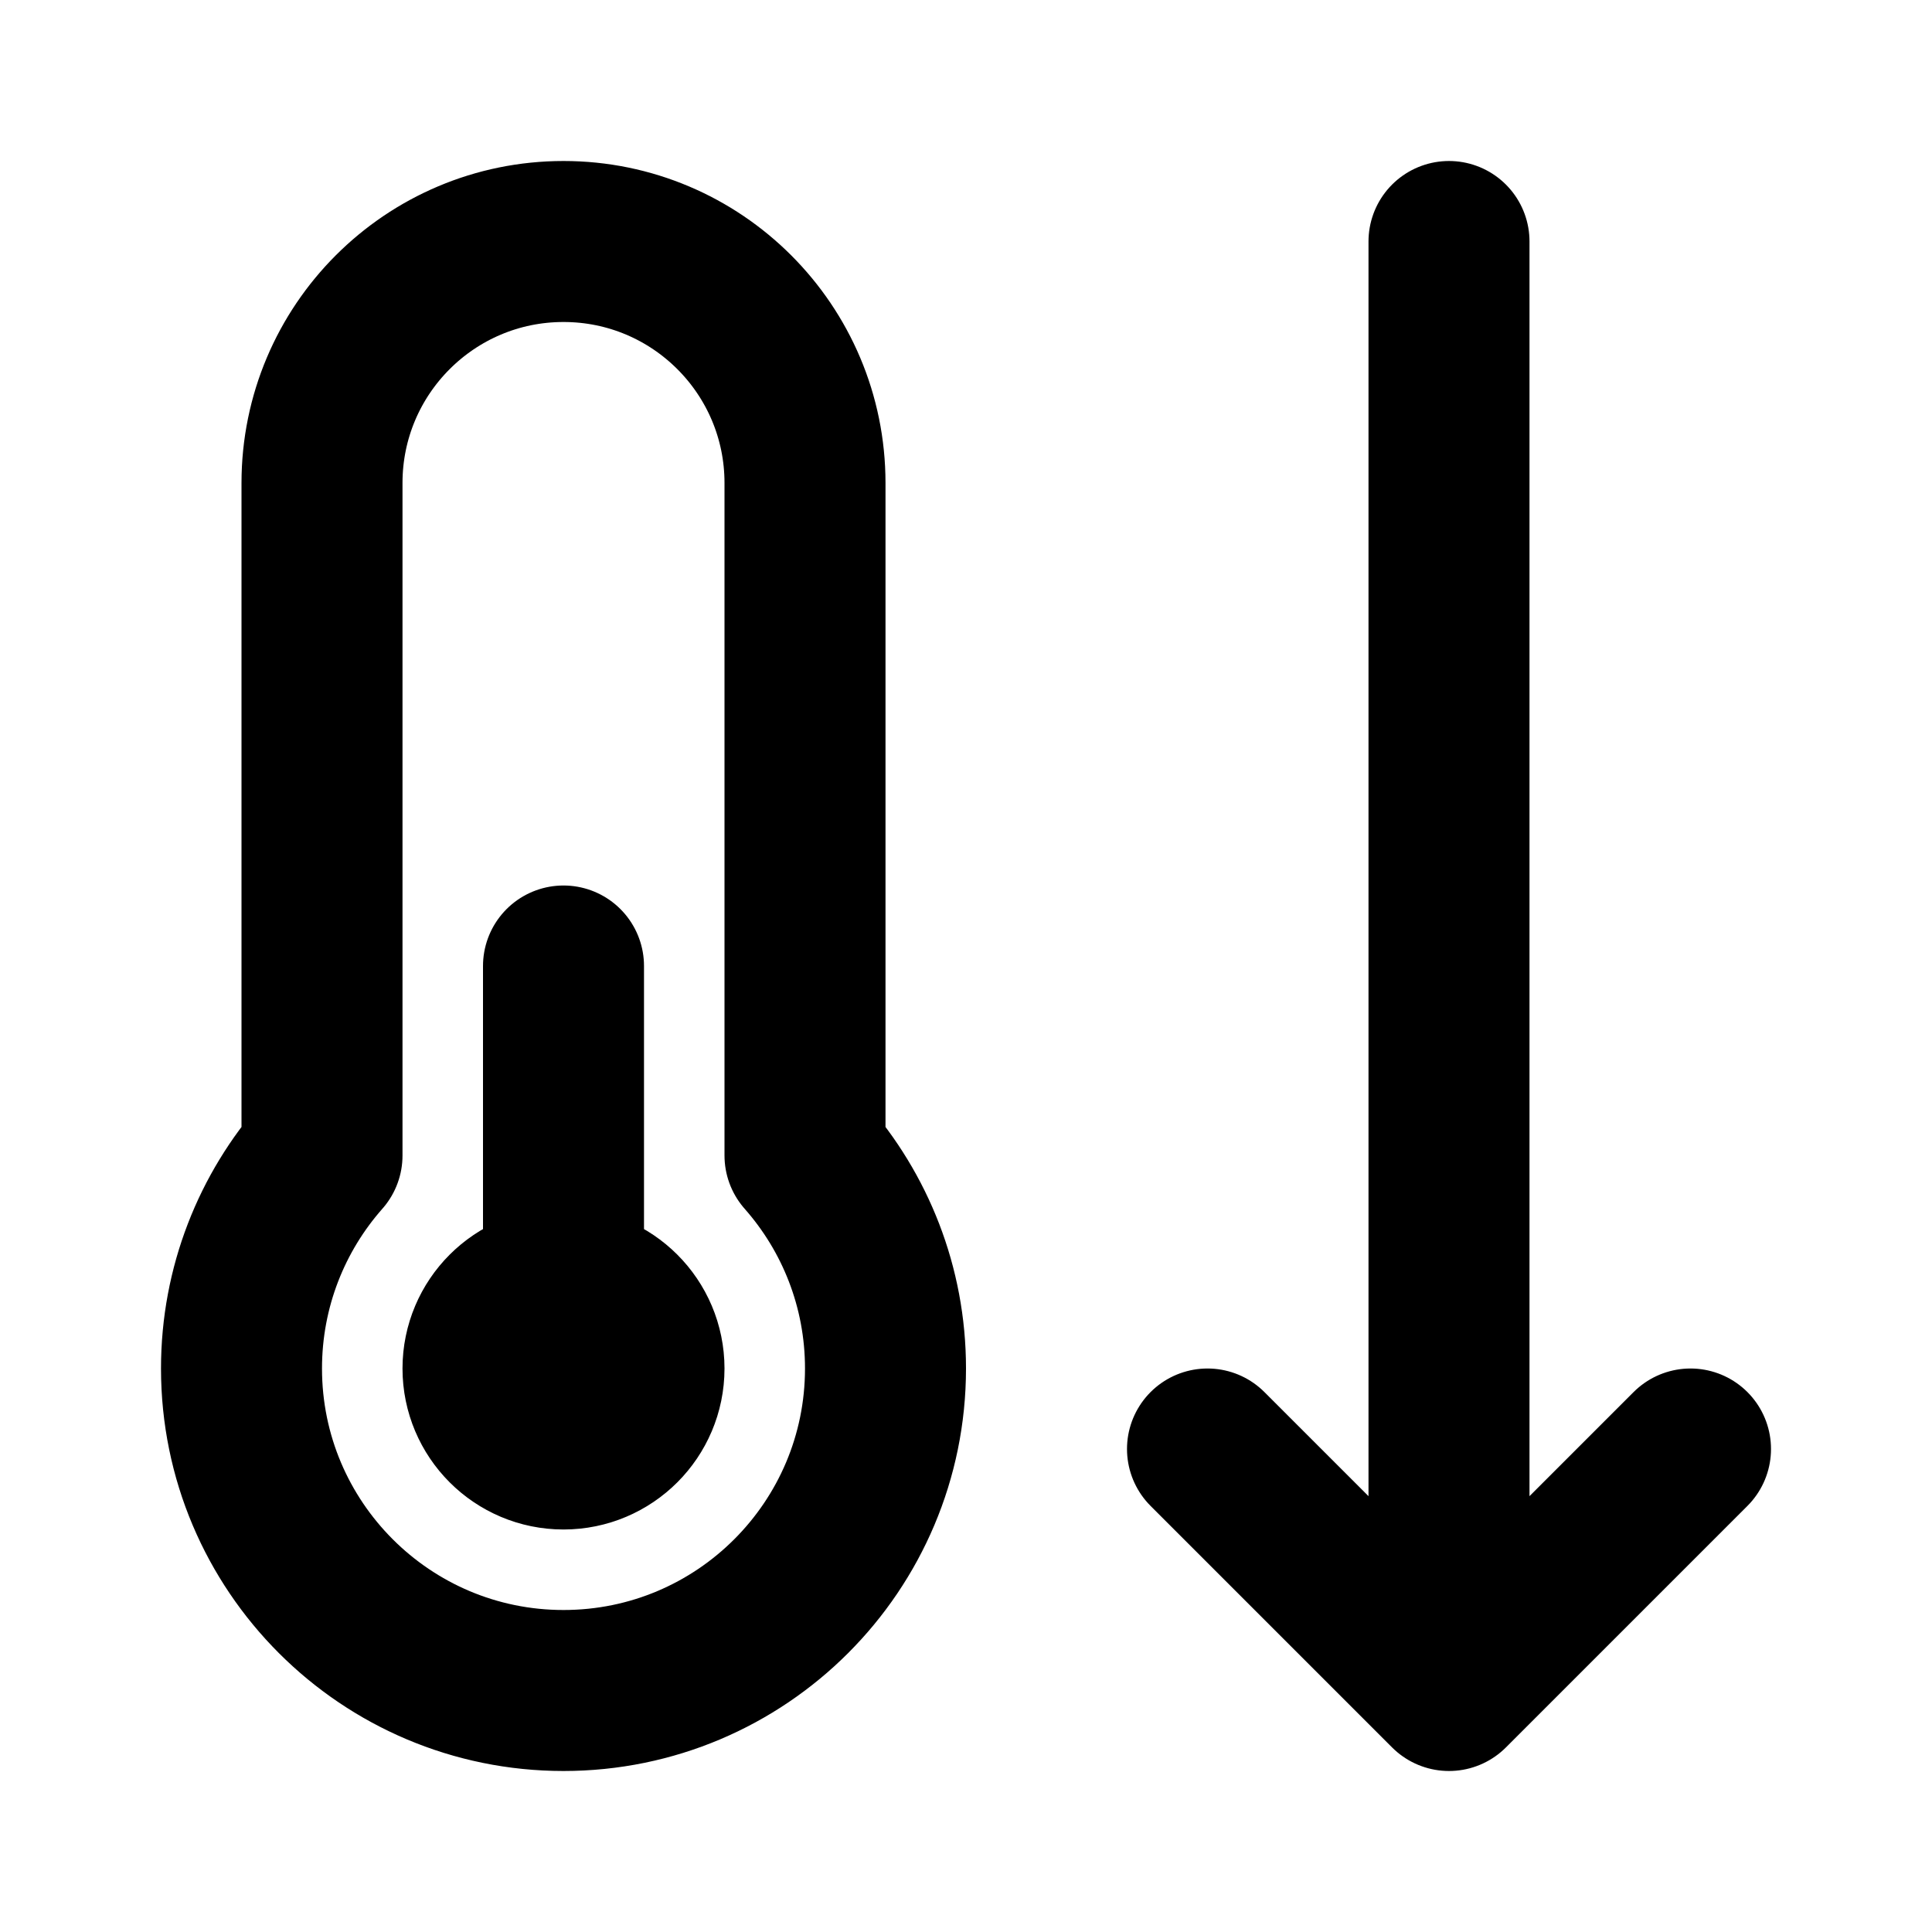
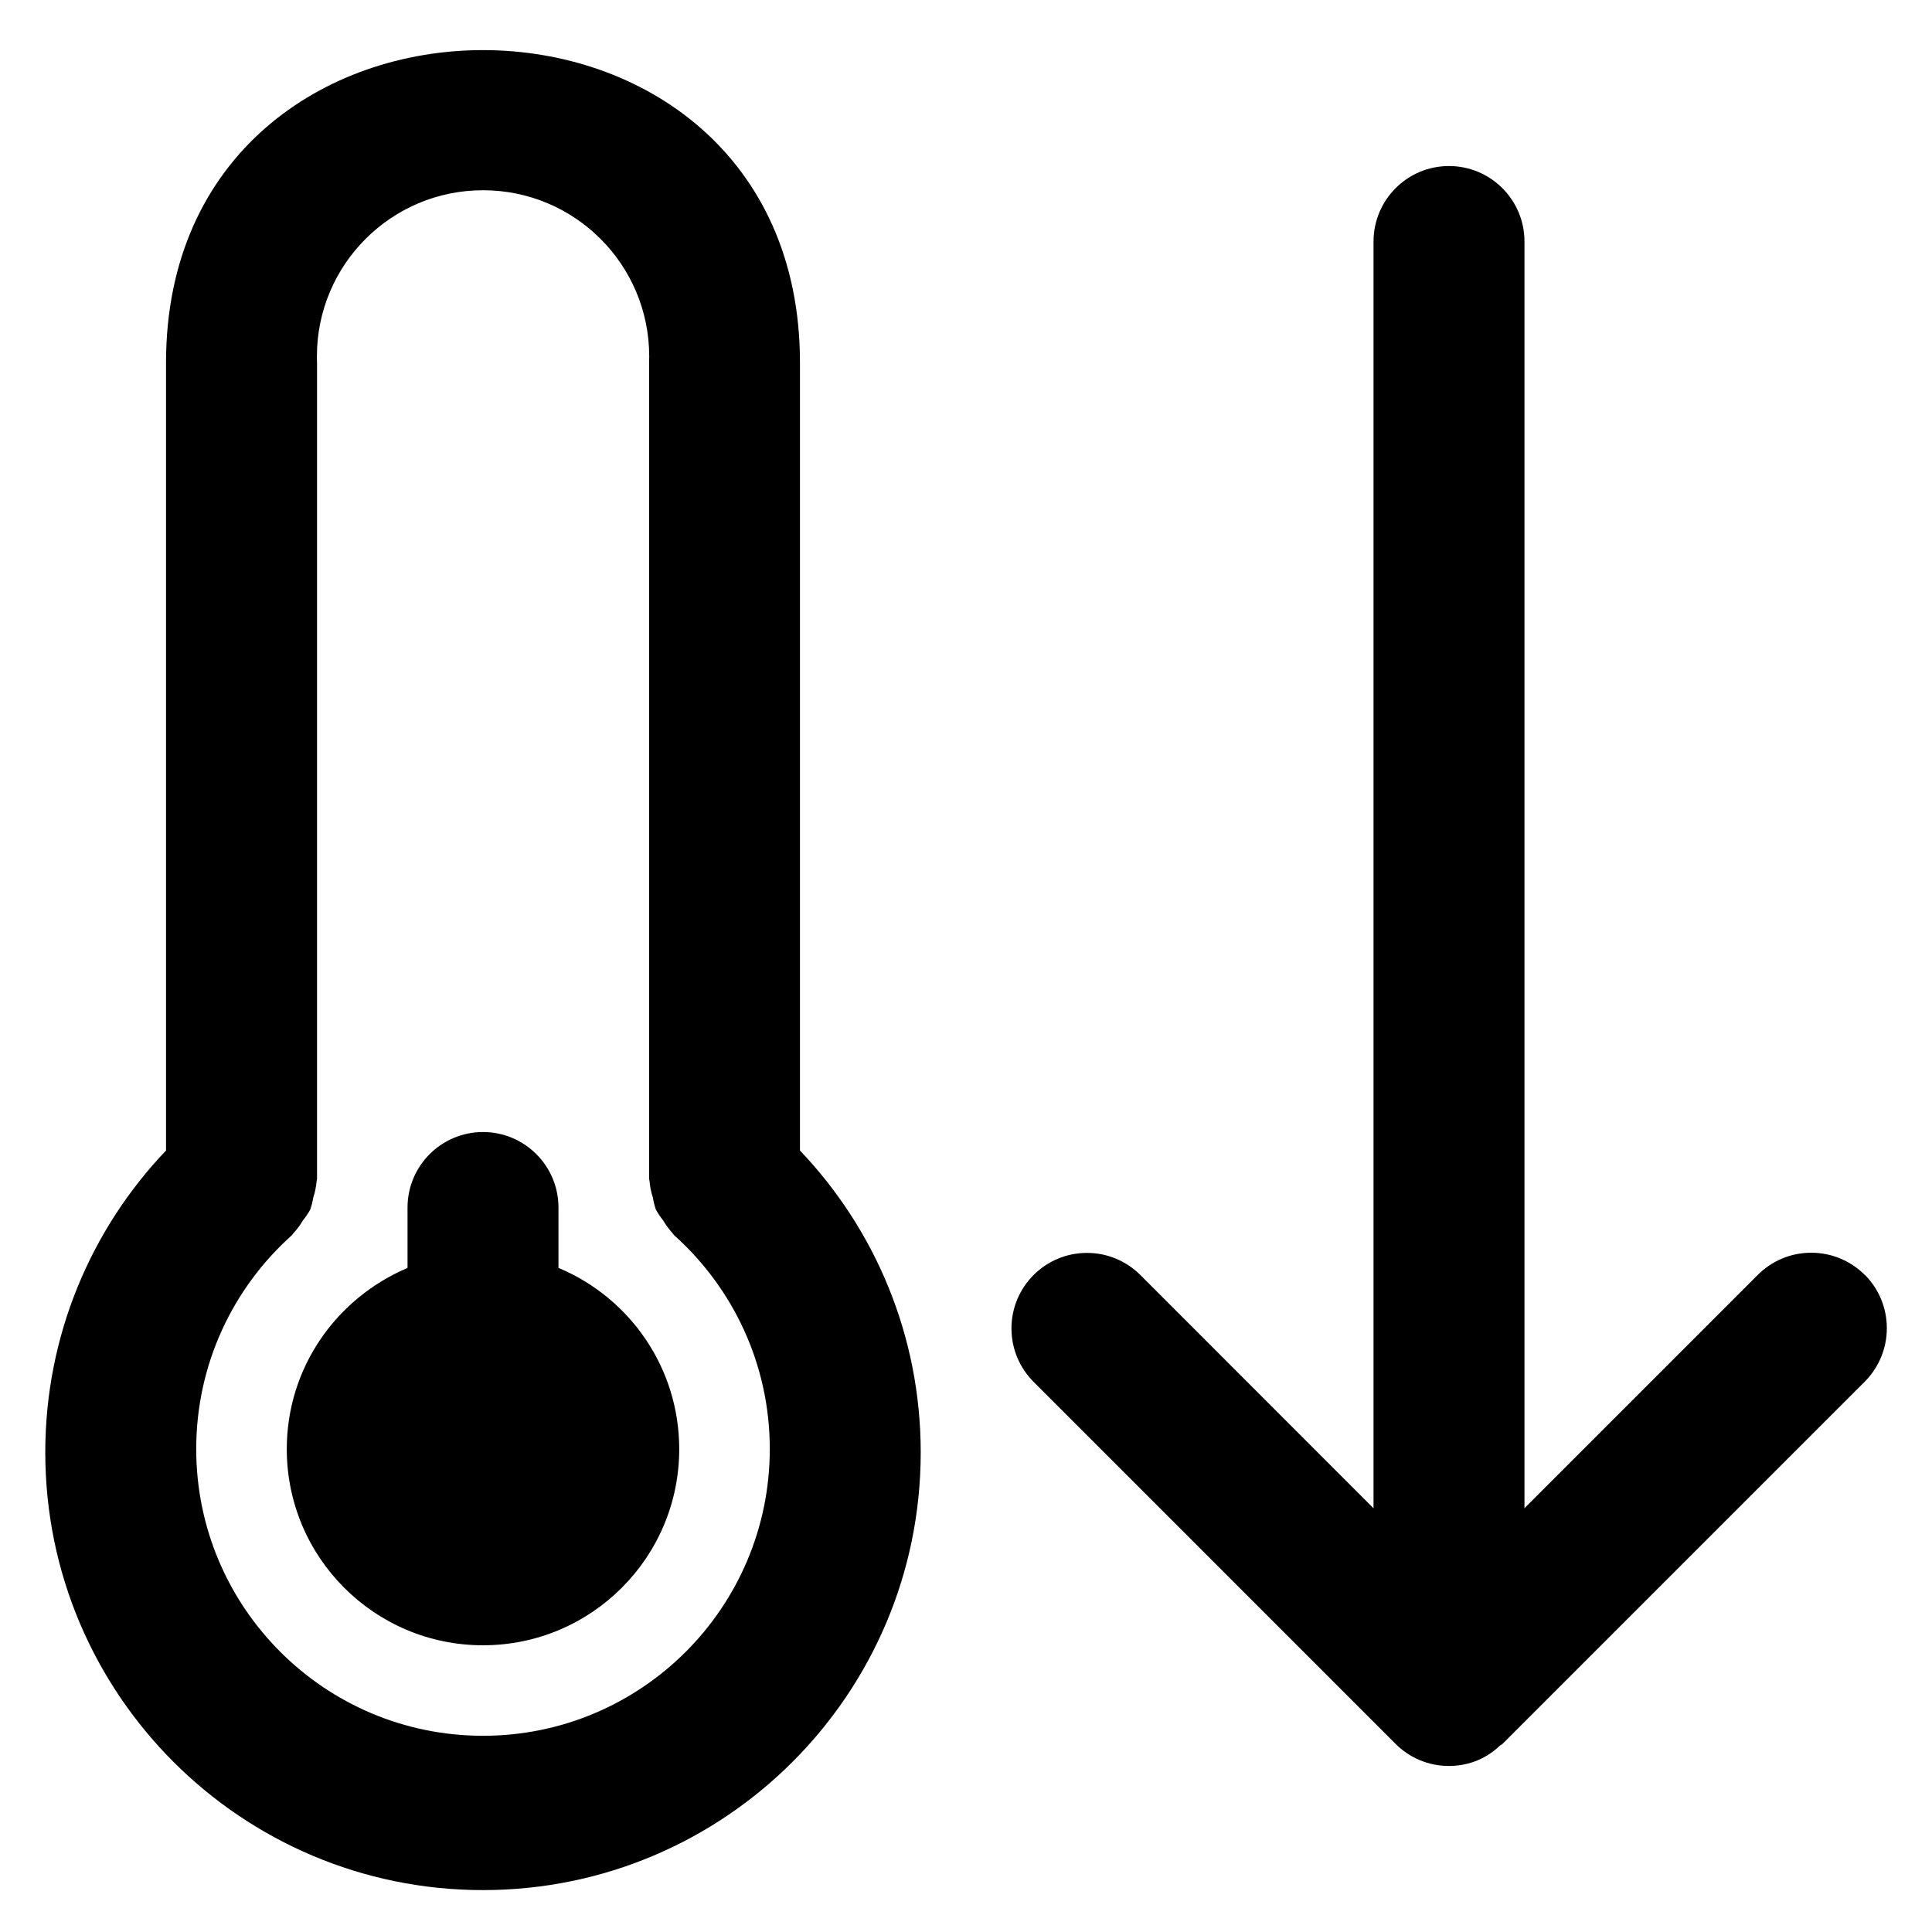
- <svg xmlns="http://www.w3.org/2000/svg" width="800px" height="800px" viewBox="0 0 24 24" fill="none">
-   <path d="M18 3V21M18 21L15 18M18 21L21 18M7 16C6.448 16 6 16.448 6 17C6 17.552 6.448 18 7 18C7.552 18 8 17.552 8 17C8 16.448 7.552 16 7 16ZM7 16V12M7 17L7.007 17.007M11 17C11 19.209 9.209 21 7 21C4.791 21 3 19.209 3 17C3 15.986 3.378 15.059 4 14.354L4 6C4 4.343 5.343 3 7 3C8.657 3 10 4.343 10 6V14.354C10.622 15.059 11 15.986 11 17Z" stroke="#000000" stroke-width="2" stroke-linecap="round" stroke-linejoin="round" />
+ <svg xmlns="http://www.w3.org/2000/svg" fill="#000000" width="800px" height="800px" viewBox="0 0 32 32" version="1.1">
+   <path d="M13.25 6.008c0-6.904-10.5-6.904-10.5 0v13.048c-1.238 1.298-2 3.060-2 5 0 4.004 3.246 7.25 7.25 7.25s7.25-3.246 7.25-7.25c0-1.94-0.762-3.702-2.003-5.003l0.003 0.003zM8 28.75c-2.623 0-4.75-2.127-4.75-4.75 0-1.405 0.61-2.667 1.58-3.537l0.004-0.004c0.009-0.008 0.013-0.020 0.022-0.029 0.059-0.063 0.112-0.133 0.157-0.208l0.003-0.006c0.043-0.053 0.084-0.113 0.119-0.175l0.003-0.006c0.020-0.055 0.037-0.122 0.049-0.19l0.001-0.007c0.027-0.081 0.047-0.175 0.056-0.272l0-0.005 0.007-0.033v-13.52c-0.001-0.031-0.002-0.068-0.002-0.105 0-1.52 1.232-2.752 2.752-2.752s2.752 1.232 2.752 2.752c0 0.037-0.001 0.074-0.002 0.11l0-0.005v13.52l0.007 0.033c0.009 0.102 0.029 0.196 0.059 0.285l-0.003-0.009c0.013 0.076 0.030 0.142 0.052 0.206l-0.003-0.009c0.039 0.069 0.079 0.128 0.124 0.184l-0.002-0.002c0.048 0.081 0.101 0.151 0.16 0.215l-0.001-0.001c0.009 0.009 0.012 0.021 0.022 0.029 0.974 0.874 1.584 2.136 1.584 3.541 0 2.623-2.127 4.75-4.75 4.75-0 0-0 0-0 0v0zM9.25 21.001v-1.001c0-0.69-0.56-1.25-1.25-1.25s-1.25 0.56-1.25 1.25v0 1.001c-1.184 0.503-2 1.656-2 3 0 1.795 1.455 3.25 3.25 3.25s3.25-1.455 3.25-3.25c0-1.344-0.816-2.497-1.979-2.992l-0.021-0.008zM30.885 21.115c-0.227-0.226-0.539-0.366-0.885-0.366s-0.658 0.14-0.885 0.366v0l-3.865 3.865v-20.98c0-0.69-0.56-1.25-1.25-1.25s-1.25 0.56-1.25 1.25v0 20.982l-3.865-3.867c-0.226-0.224-0.538-0.363-0.881-0.363-0.691 0-1.251 0.56-1.251 1.251 0 0.344 0.139 0.656 0.364 0.882l5.999 6c0.226 0.226 0.538 0.365 0.883 0.365 0.173 0 0.338-0.035 0.488-0.099l-0.008 0.003 0.001-0c0.14-0.061 0.26-0.142 0.363-0.241l-0 0c0.013-0.012 0.031-0.016 0.044-0.029l6-6c0.225-0.227 0.365-0.54 0.365-0.885s-0.139-0.658-0.365-0.885l0 0z" />
</svg>
